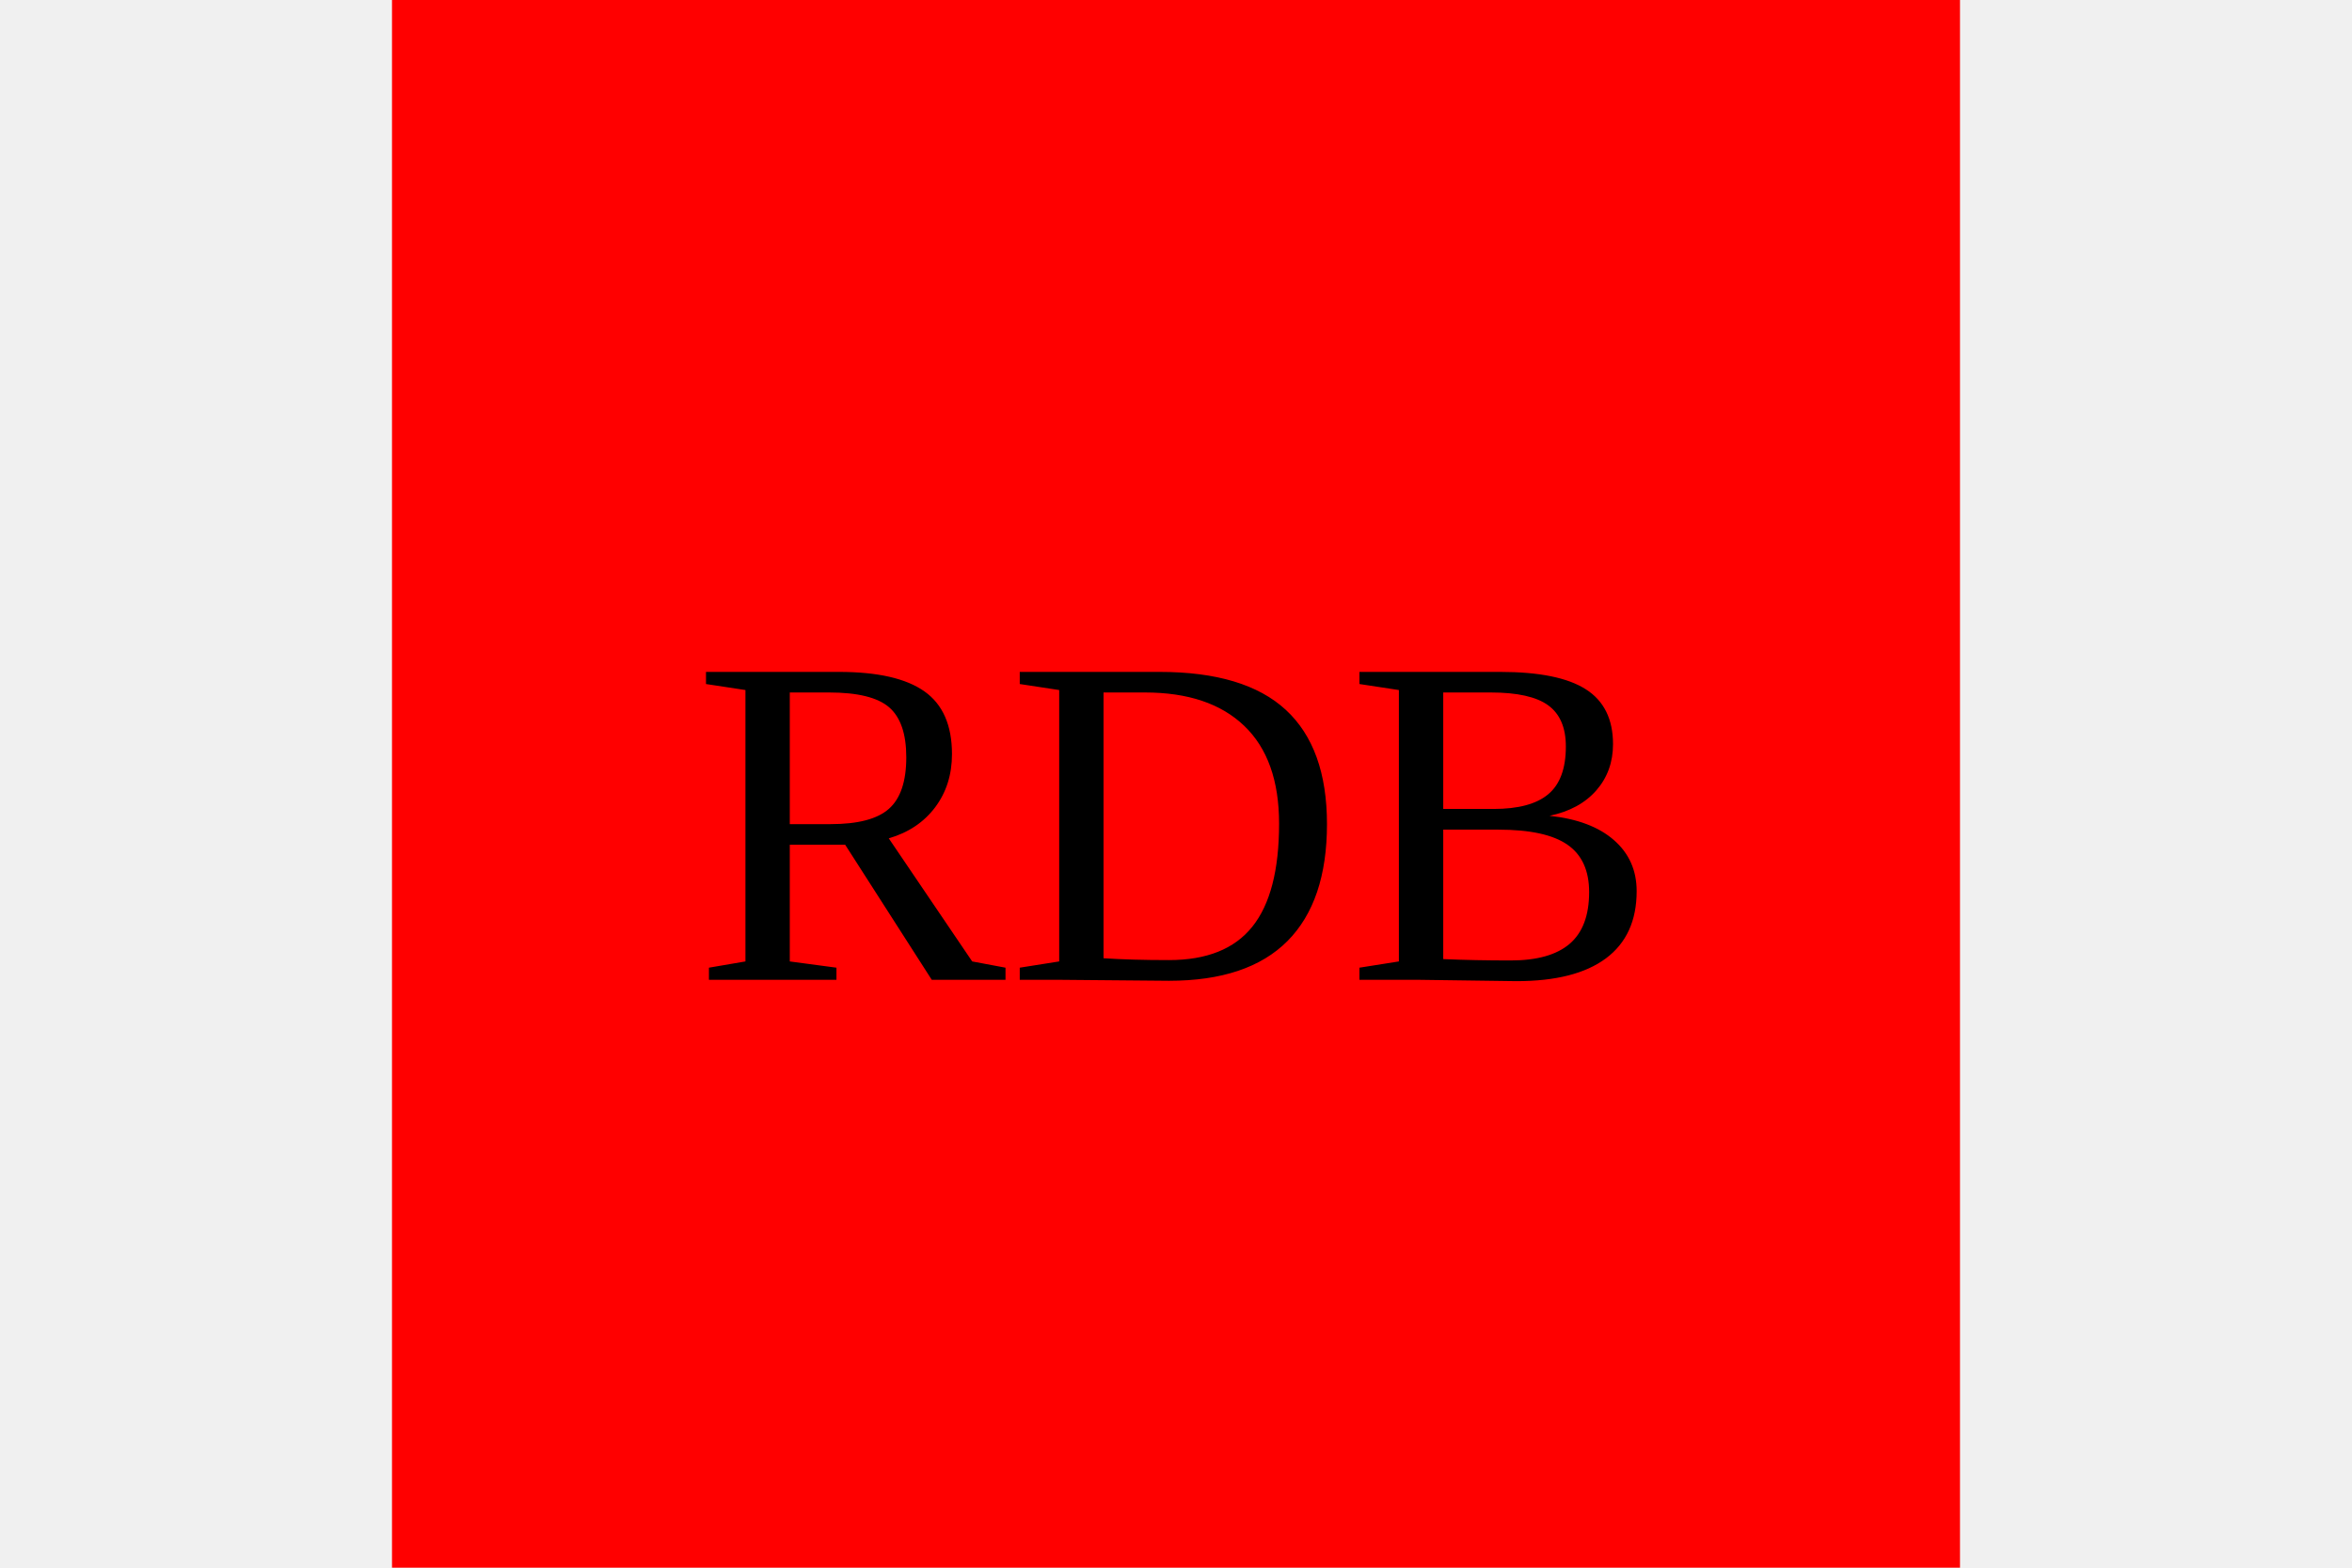
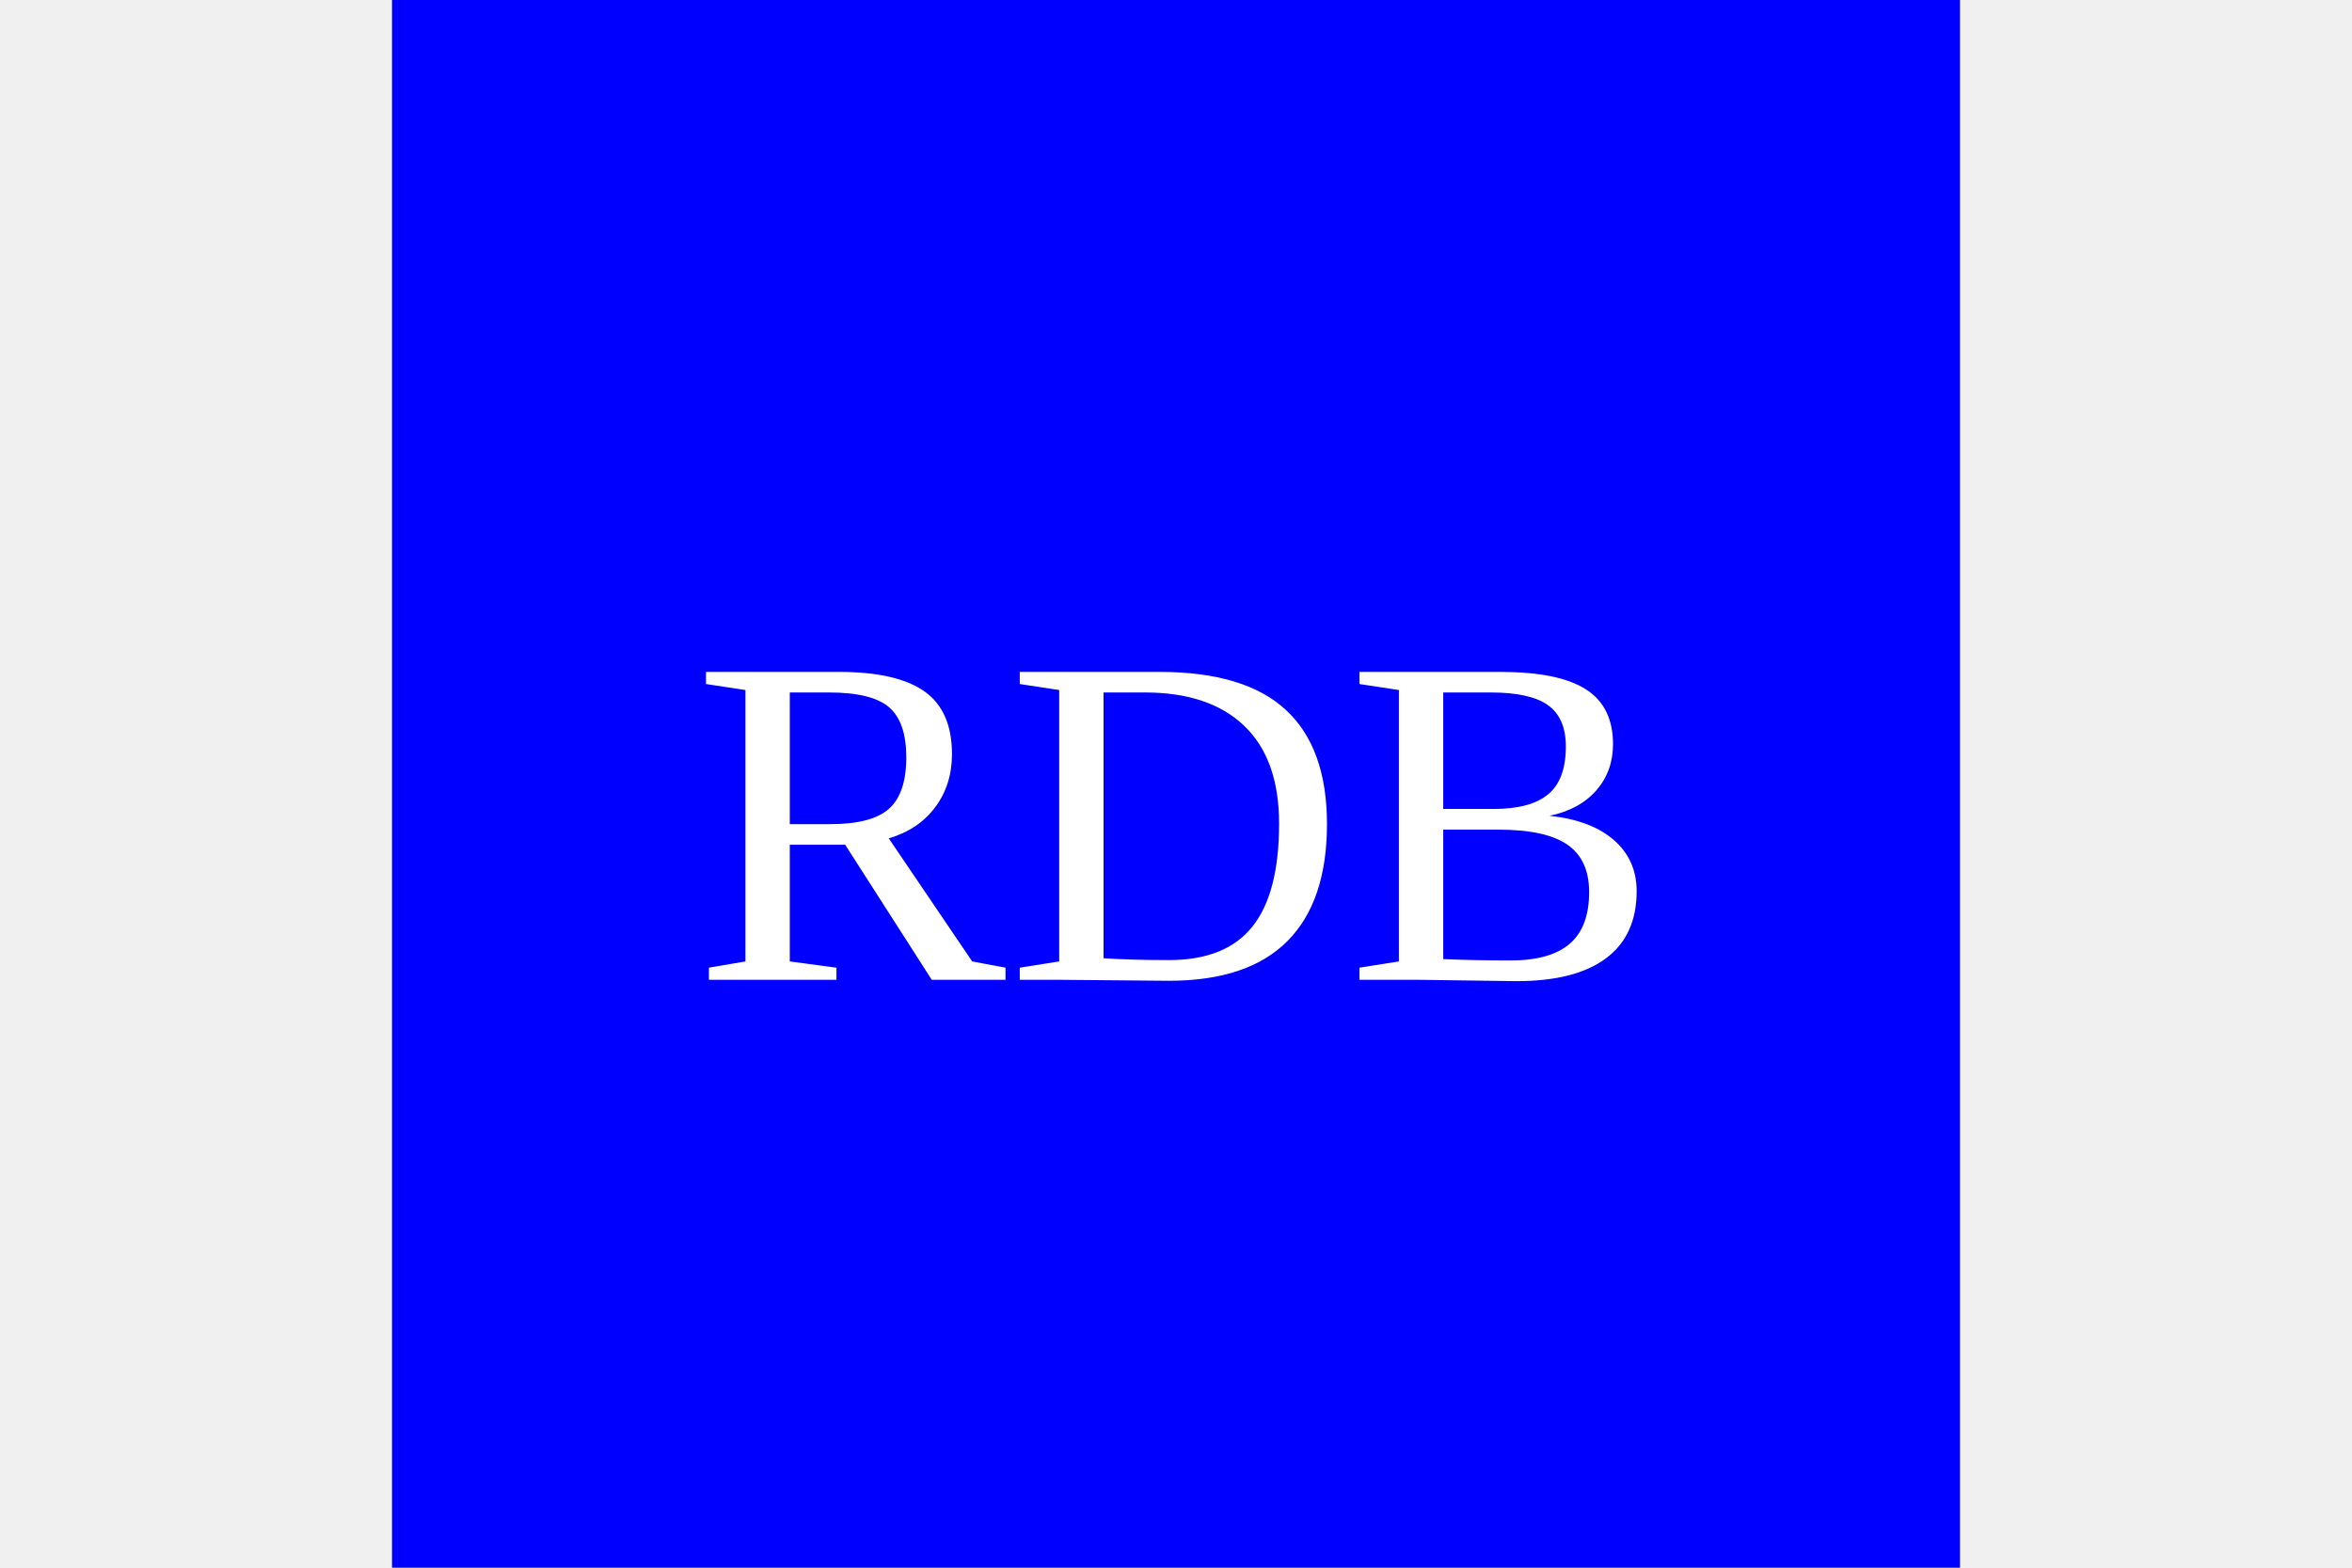
<svg xmlns="http://www.w3.org/2000/svg" version="1.1" width="300" height="200">
-   <rect x="50" height="200" width="200" fill="red" />
-   <text x="150" y="125" font-size="60" text-anchor="middle" fill="black">RDB</text>
+   <rect x="50" height="200" width="200" fill="blue" />
+   <text x="150" y="125" font-size="60" text-anchor="middle" fill="white">RDB</text>
</svg>
